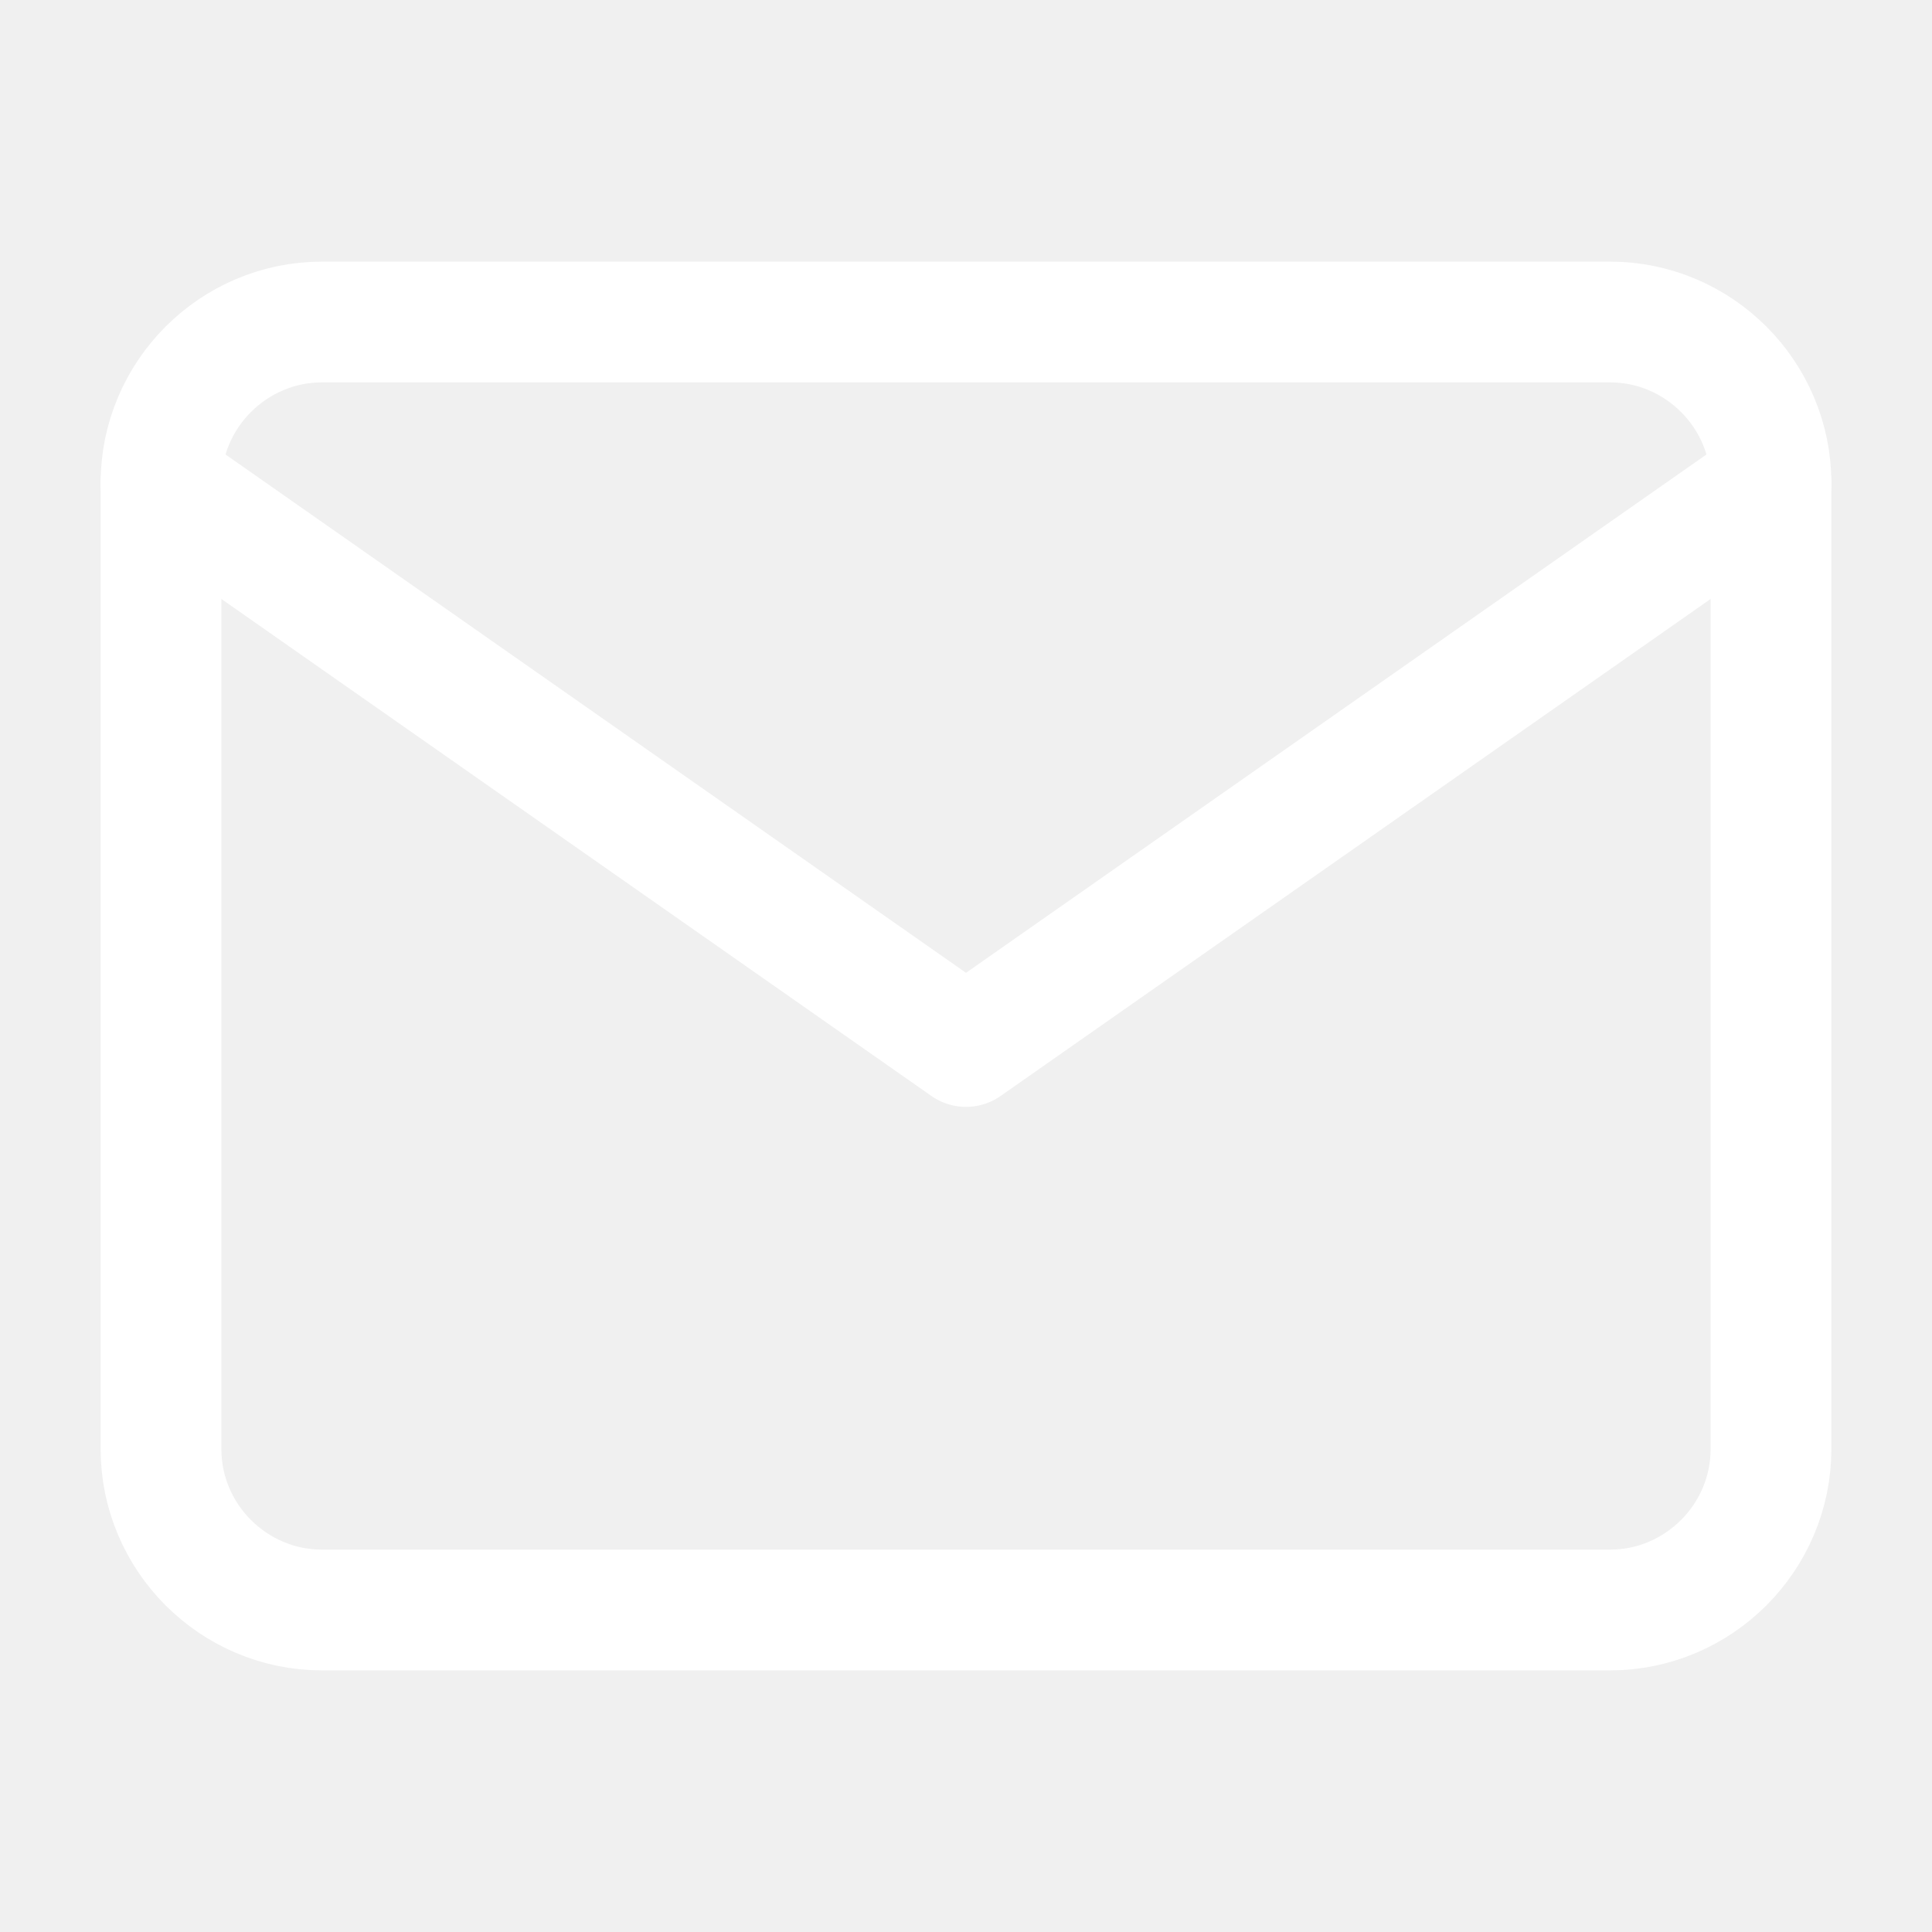
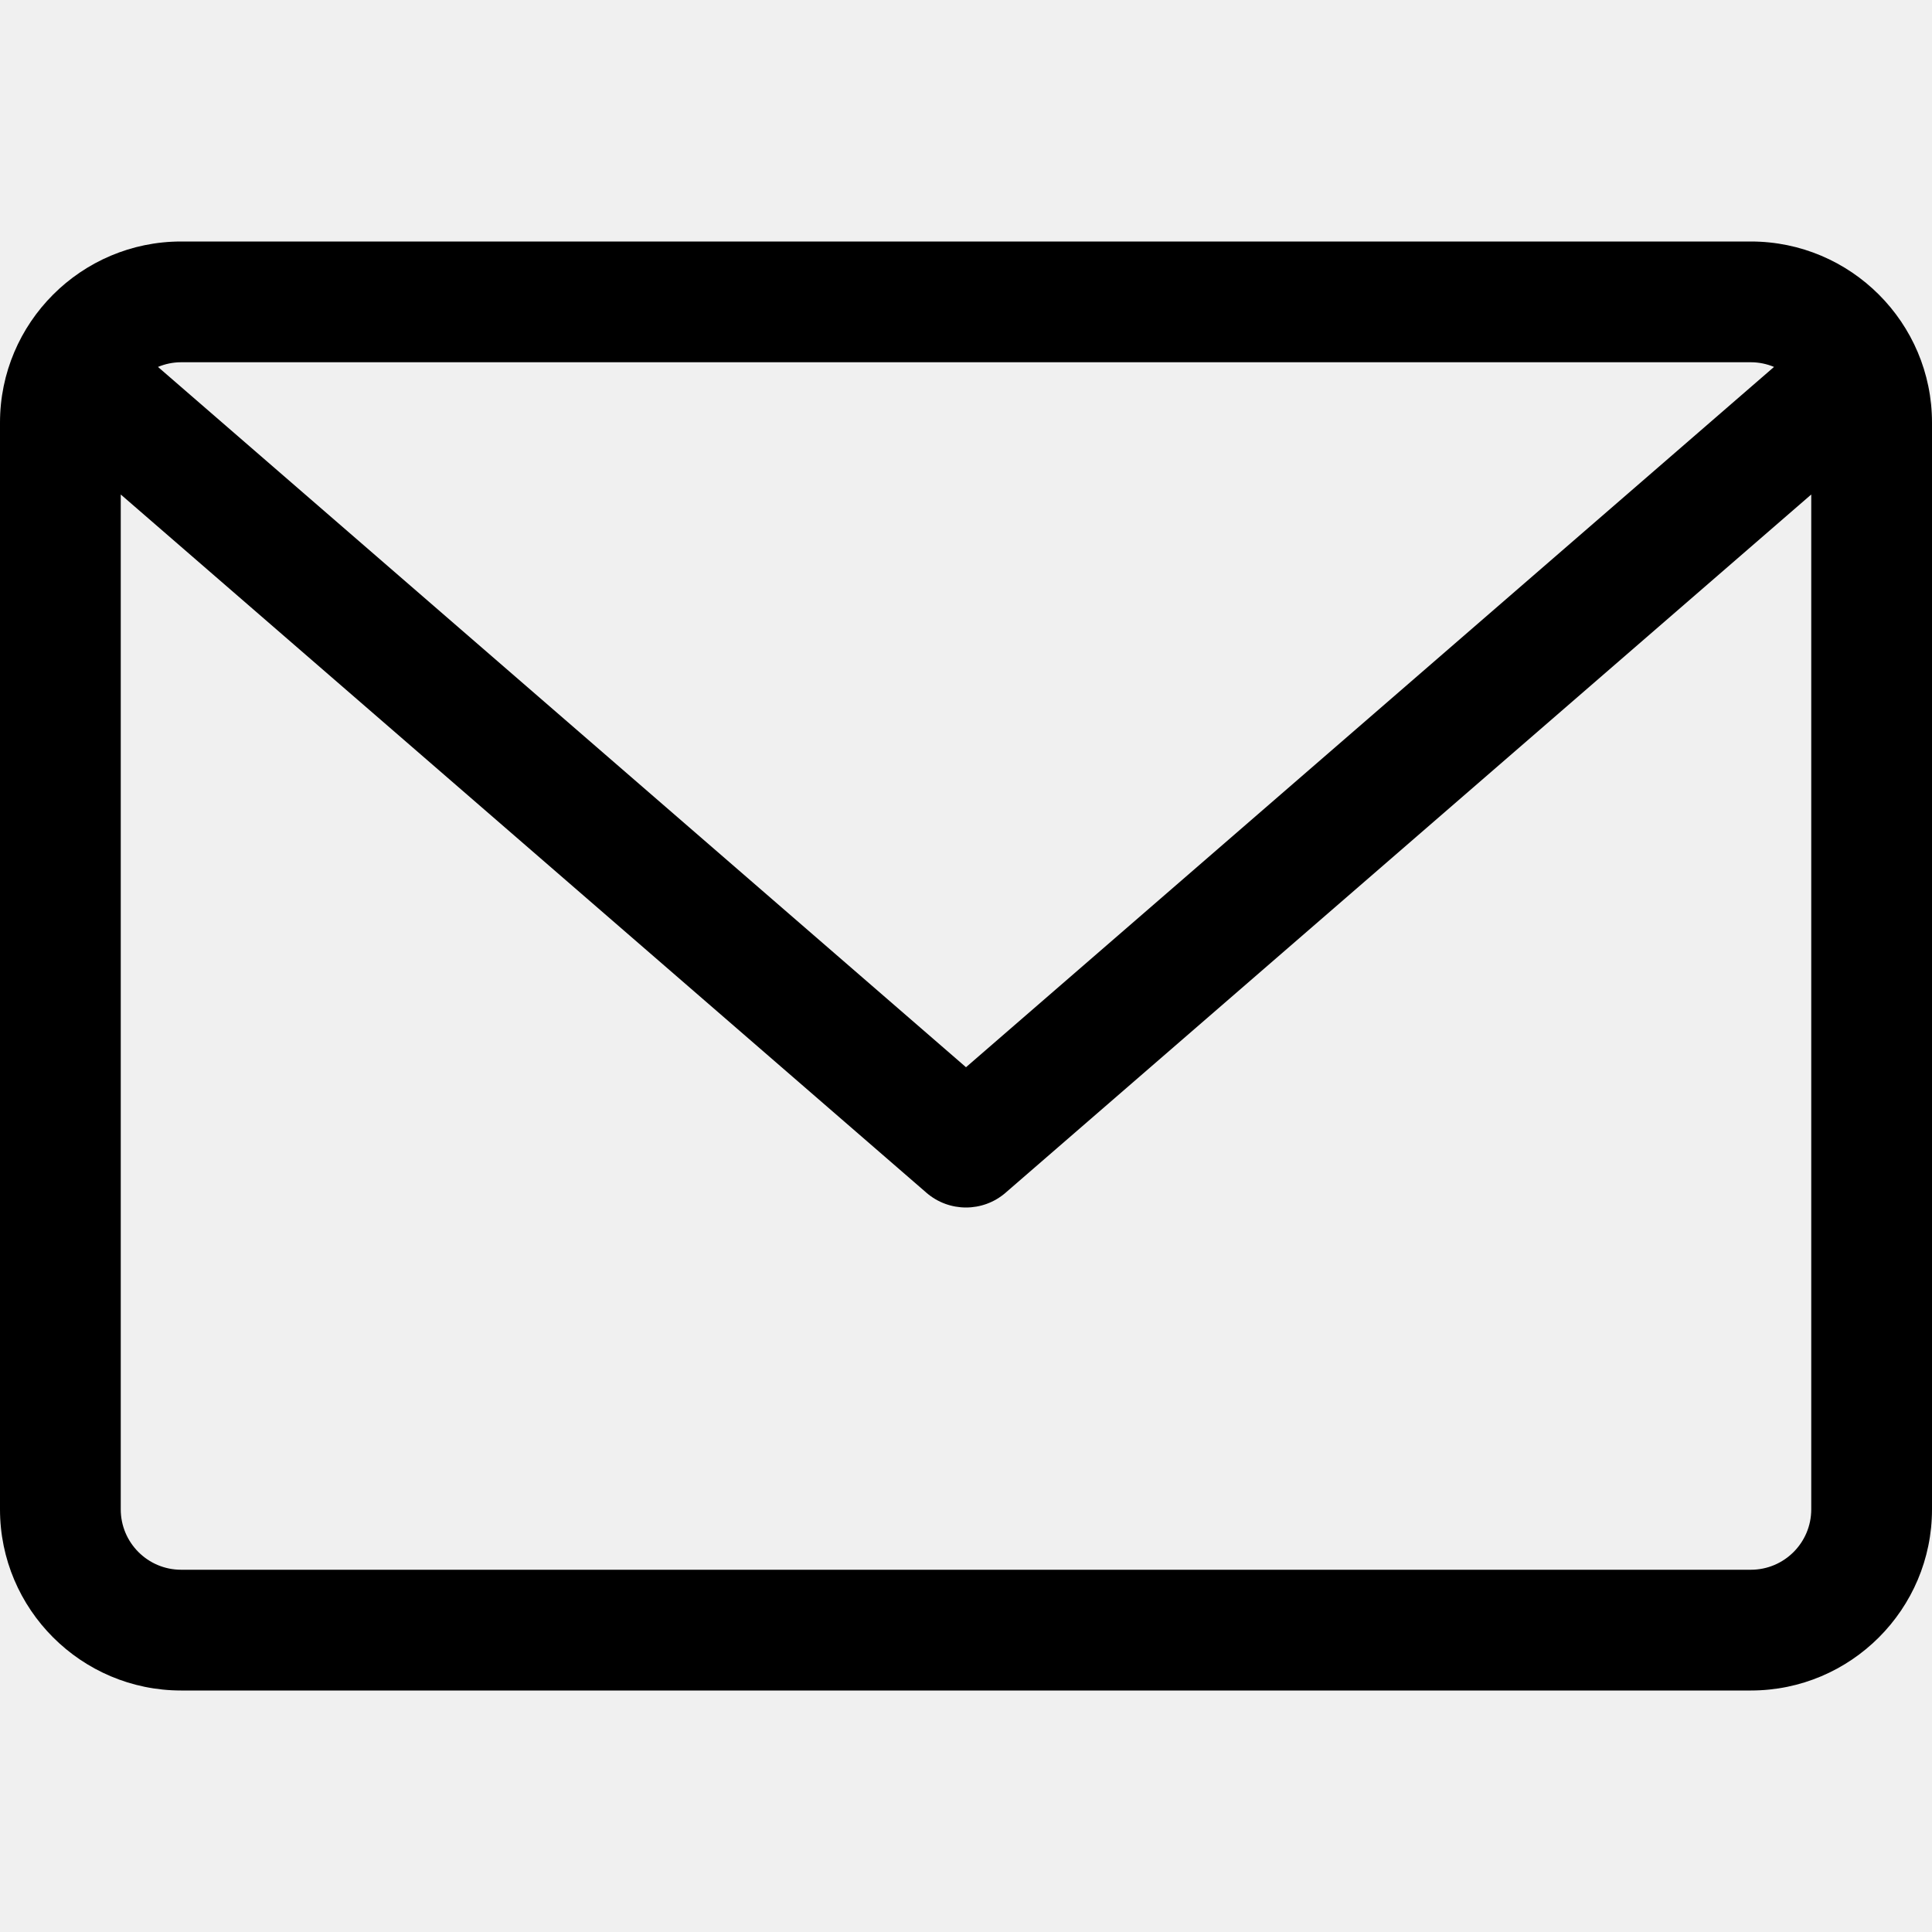
- <svg xmlns="http://www.w3.org/2000/svg" width="24" height="24" fill="none" stroke="#FFF" stroke-width="1.5" stroke-linecap="round" stroke-linejoin="round" class="feather feather-mail">
-   <path d="M4 4h16c1.1 0 2 .9 2 2v12c0 1.1-.9 2-2 2H4c-1.1 0-2-.9-2-2V6c0-1.1.9-2 2-2z" />
-   <path d="M22 6l-10 7L2 6" />
+ <svg xmlns="http://www.w3.org/2000/svg" id="Capa_1" enable-background="new 0 0 479.058 479.058" height="512" viewBox="0 0 479.058 479.058" width="512">
+   <path d="m434.146 59.882h-389.234c-24.766 0-44.912 20.146-44.912 44.912v269.47c0 24.766 20.146 44.912 44.912 44.912h389.234c24.766 0 44.912-20.146 44.912-44.912v-269.47c0-24.766-20.146-44.912-44.912-44.912zm0 29.941c2.034 0 3.969.422 5.738 1.159l-200.355 173.649-200.356-173.649c1.769-.736 3.704-1.159 5.738-1.159zm0 299.411h-389.234c-8.26 0-14.971-6.71-14.971-14.971v-251.648l199.778 173.141c2.822 2.441 6.316 3.655 9.81 3.655s6.988-1.213 9.81-3.655l199.778-173.141v251.649c-.001 8.26-6.711 14.97-14.971 14.97z" />
</svg>
